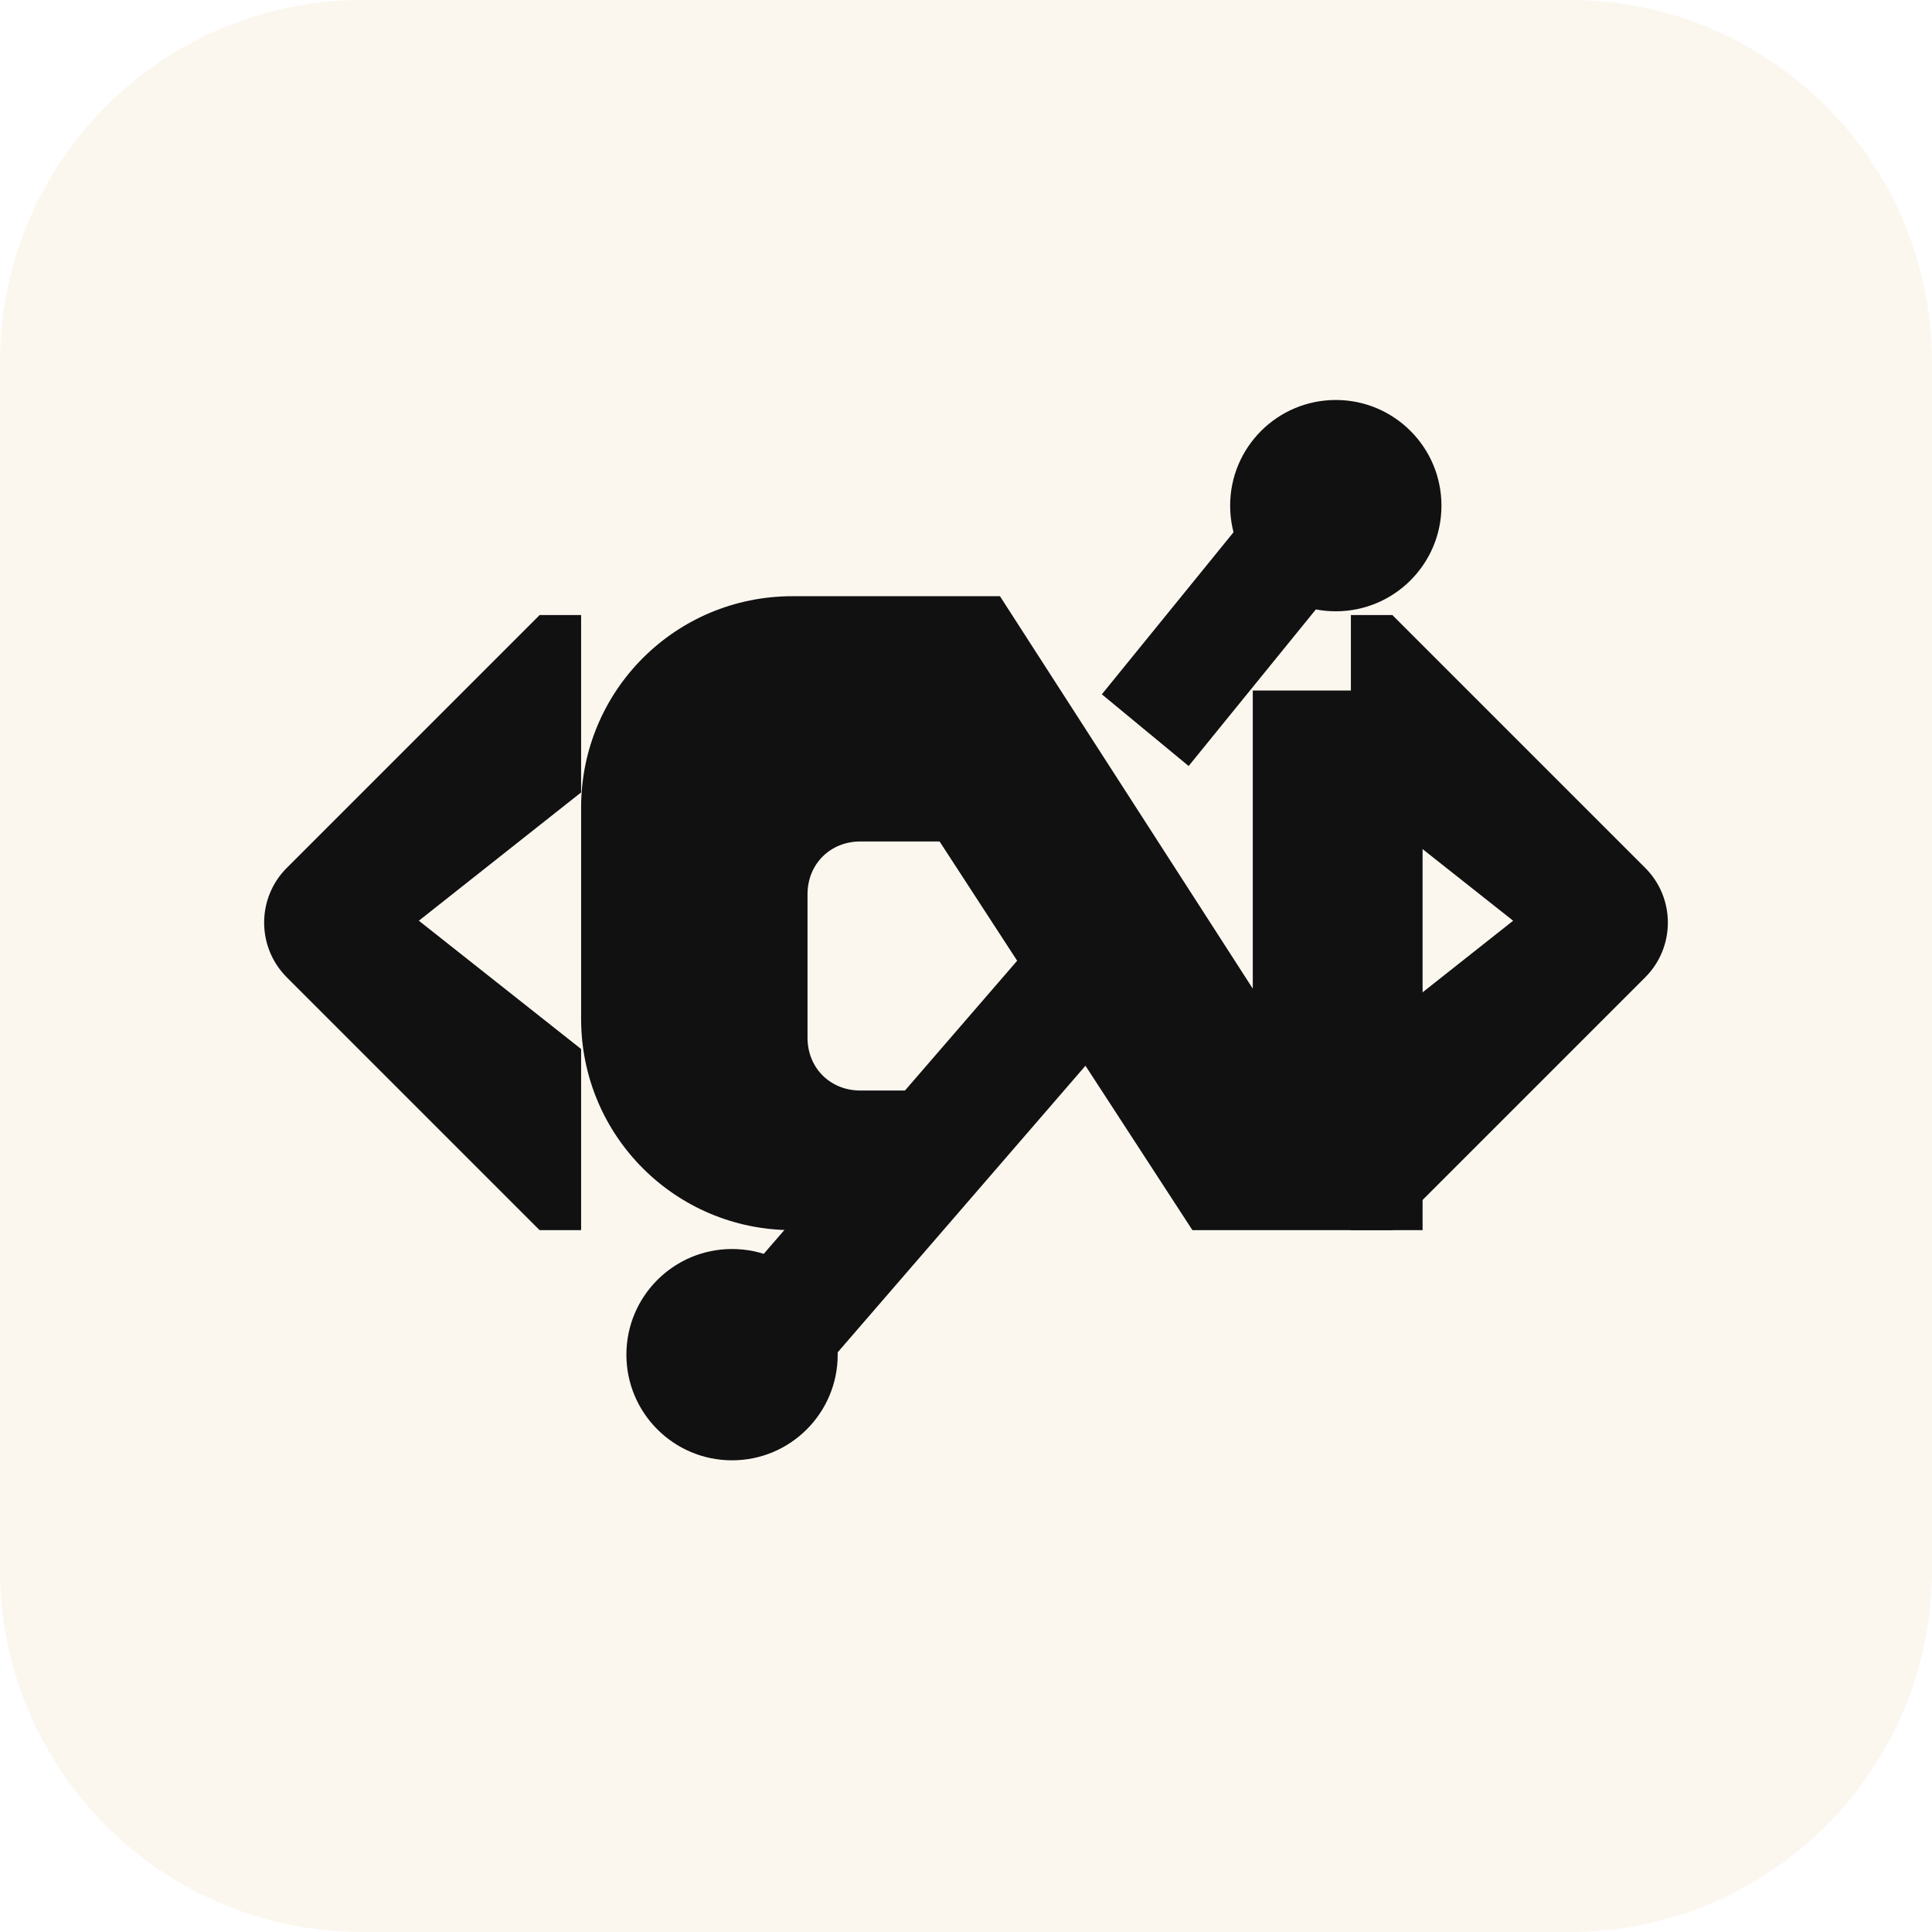
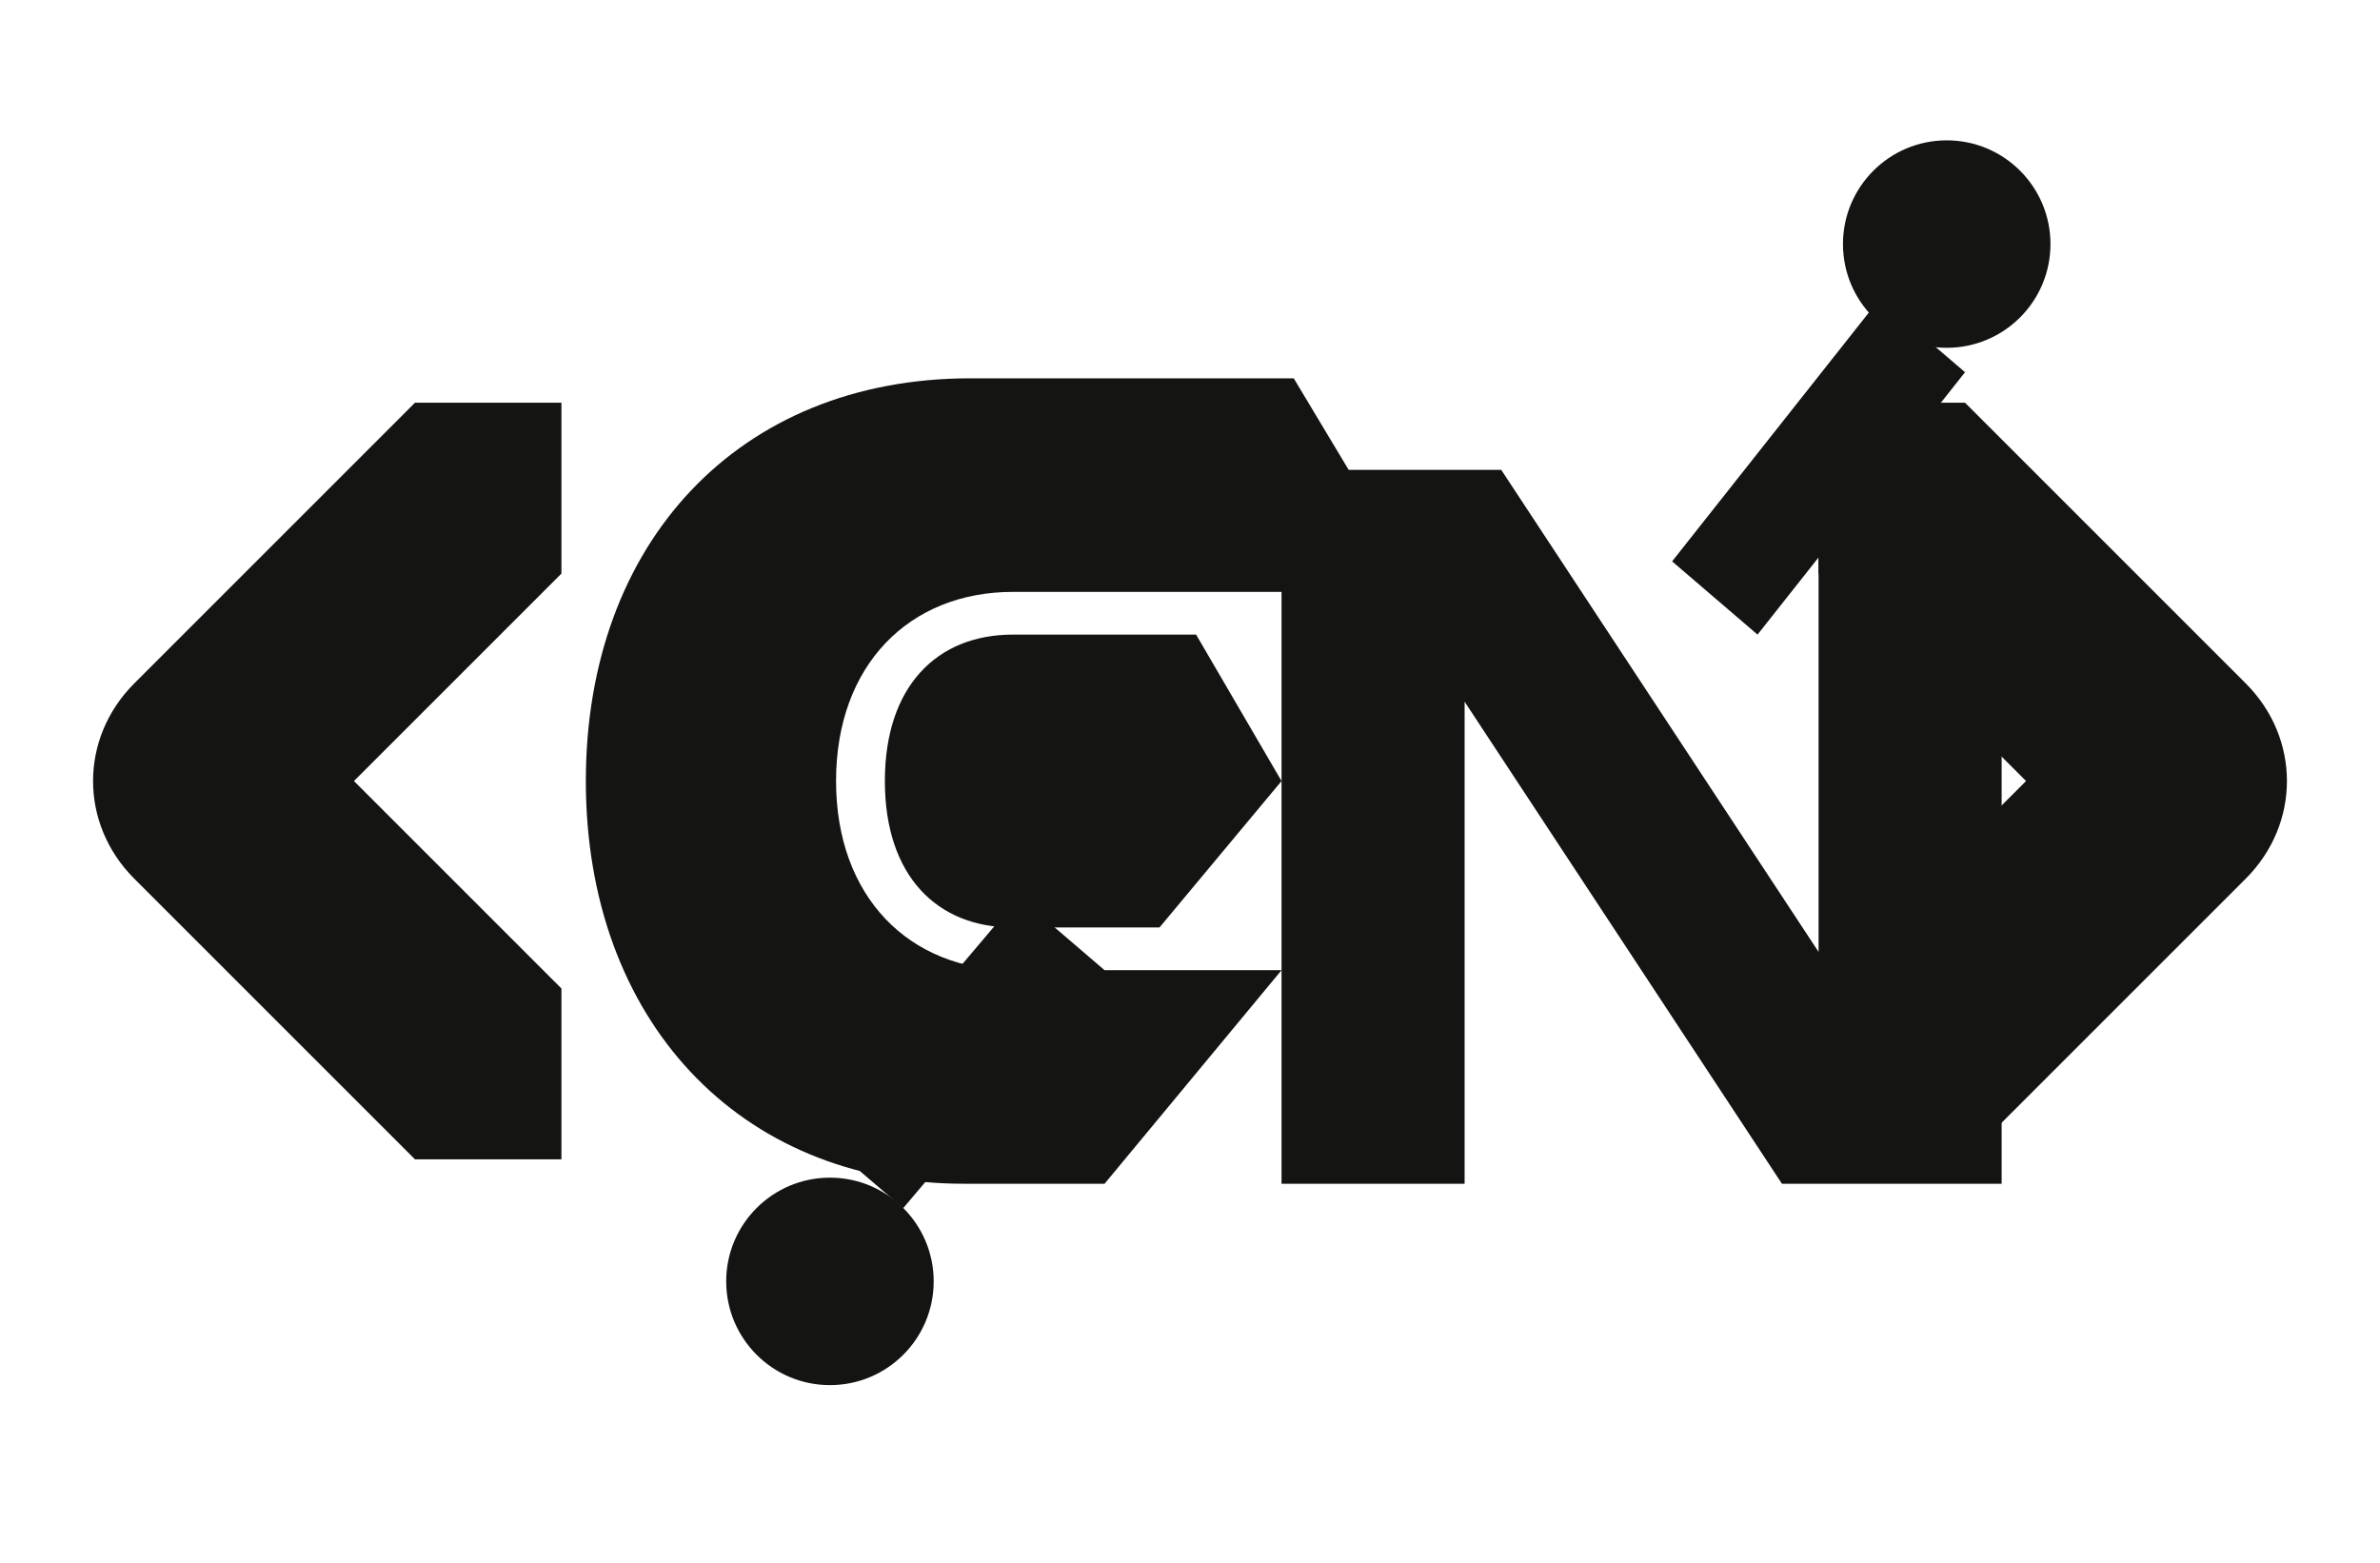
- <svg xmlns="http://www.w3.org/2000/svg" viewBox="0 0 512 512" role="img" aria-label="CodeNexus">
-   <rect width="512" height="512" rx="96" fill="#fbf7ef" />
-   <g fill="#111">
-     <path d="M154 163h-11L76 230c-8 8-8 21 0 29l67 67h11v-48l-43-34 43-34z" />
-     <path d="M358 163h11l67 67c8 8 8 21 0 29l-67 67h-11v-48l43-34-43-34z" />
-     <path d="M203 158h62l67 104v-79h45v143h-61l-67-103h-21c-8 0-14 6-14 14v38c0 8 6 14 14 14h29l-38 37h-9c-31 0-56-25-56-56v-56c0-31 25-56 56-56z" />
-     <path d="M194 342l83-96 24 21-83 96z" />
-     <path d="M292 184l39-48 23 19-39 48z" />
-     <circle cx="194" cy="359" r="28" />
-     <circle cx="354" cy="134" r="28" />
+ <svg xmlns="http://www.w3.org/2000/svg" viewBox="0 0 780 512" role="img" aria-label="CodeNexus">
+   <g fill="#141413" fill-rule="evenodd" clip-rule="evenodd">
+     <path d="M184 132h-48L44 224c-18 18-18 46 0 64l92 92h48v-56l-68-68 68-68z" />
+     <path d="M596 132h48l92 92c18 18 18 46 0 64l-92 92h-48v-56l68-68-68-68z" />
+     <path d="M318 124h106l42 70H332c-34 0-58 24-58 62s24 62 58 62h88l-58 70h-46c-74 0-124-54-124-132s50-132 126-132zm14 84c-25 0-42 17-42 48s17 48 42 48h48l40-48-28-48z" />
+     <path d="M430 154h62l104 158V154h60v234h-72L480 230v158h-60V154z" />
+     <path d="M362 318 296 396l-28-24 66-78z" />
+     <path d="M548 184 616 98l28 24-68 86z" />
+     <circle cx="272" cy="420" r="34" />
+     <circle cx="638" cy="80" r="34" />
  </g>
</svg>
